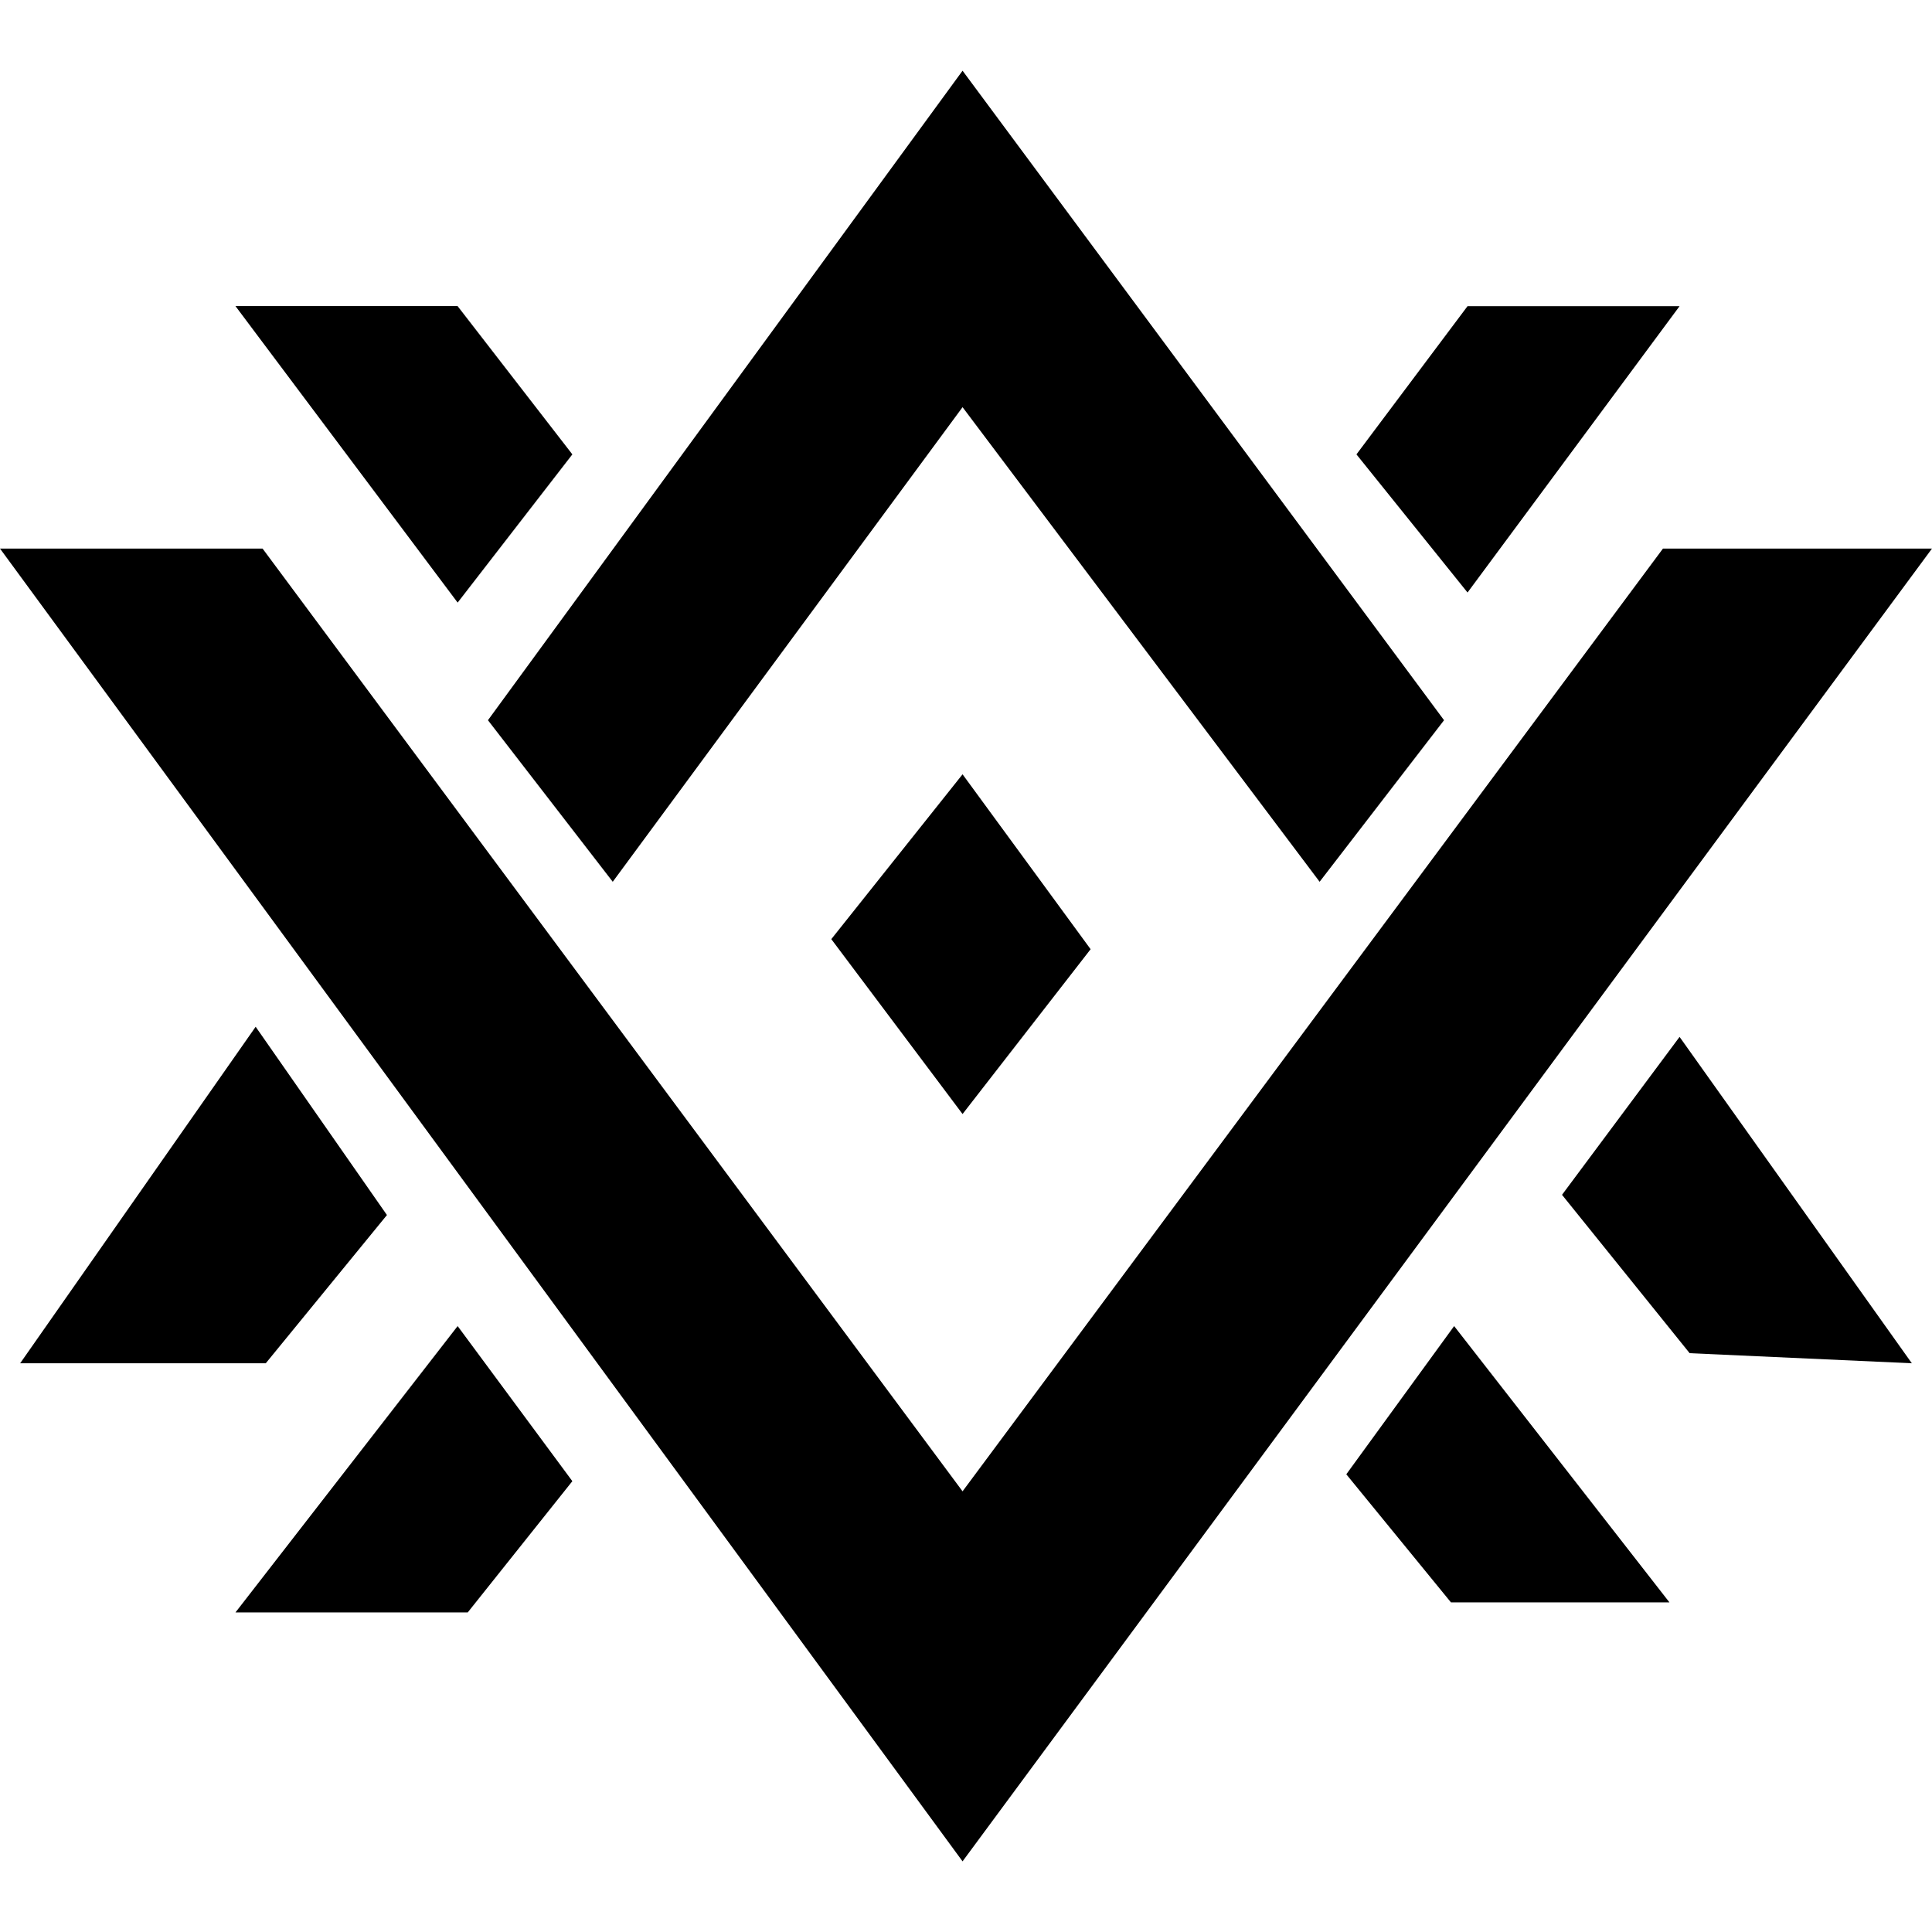
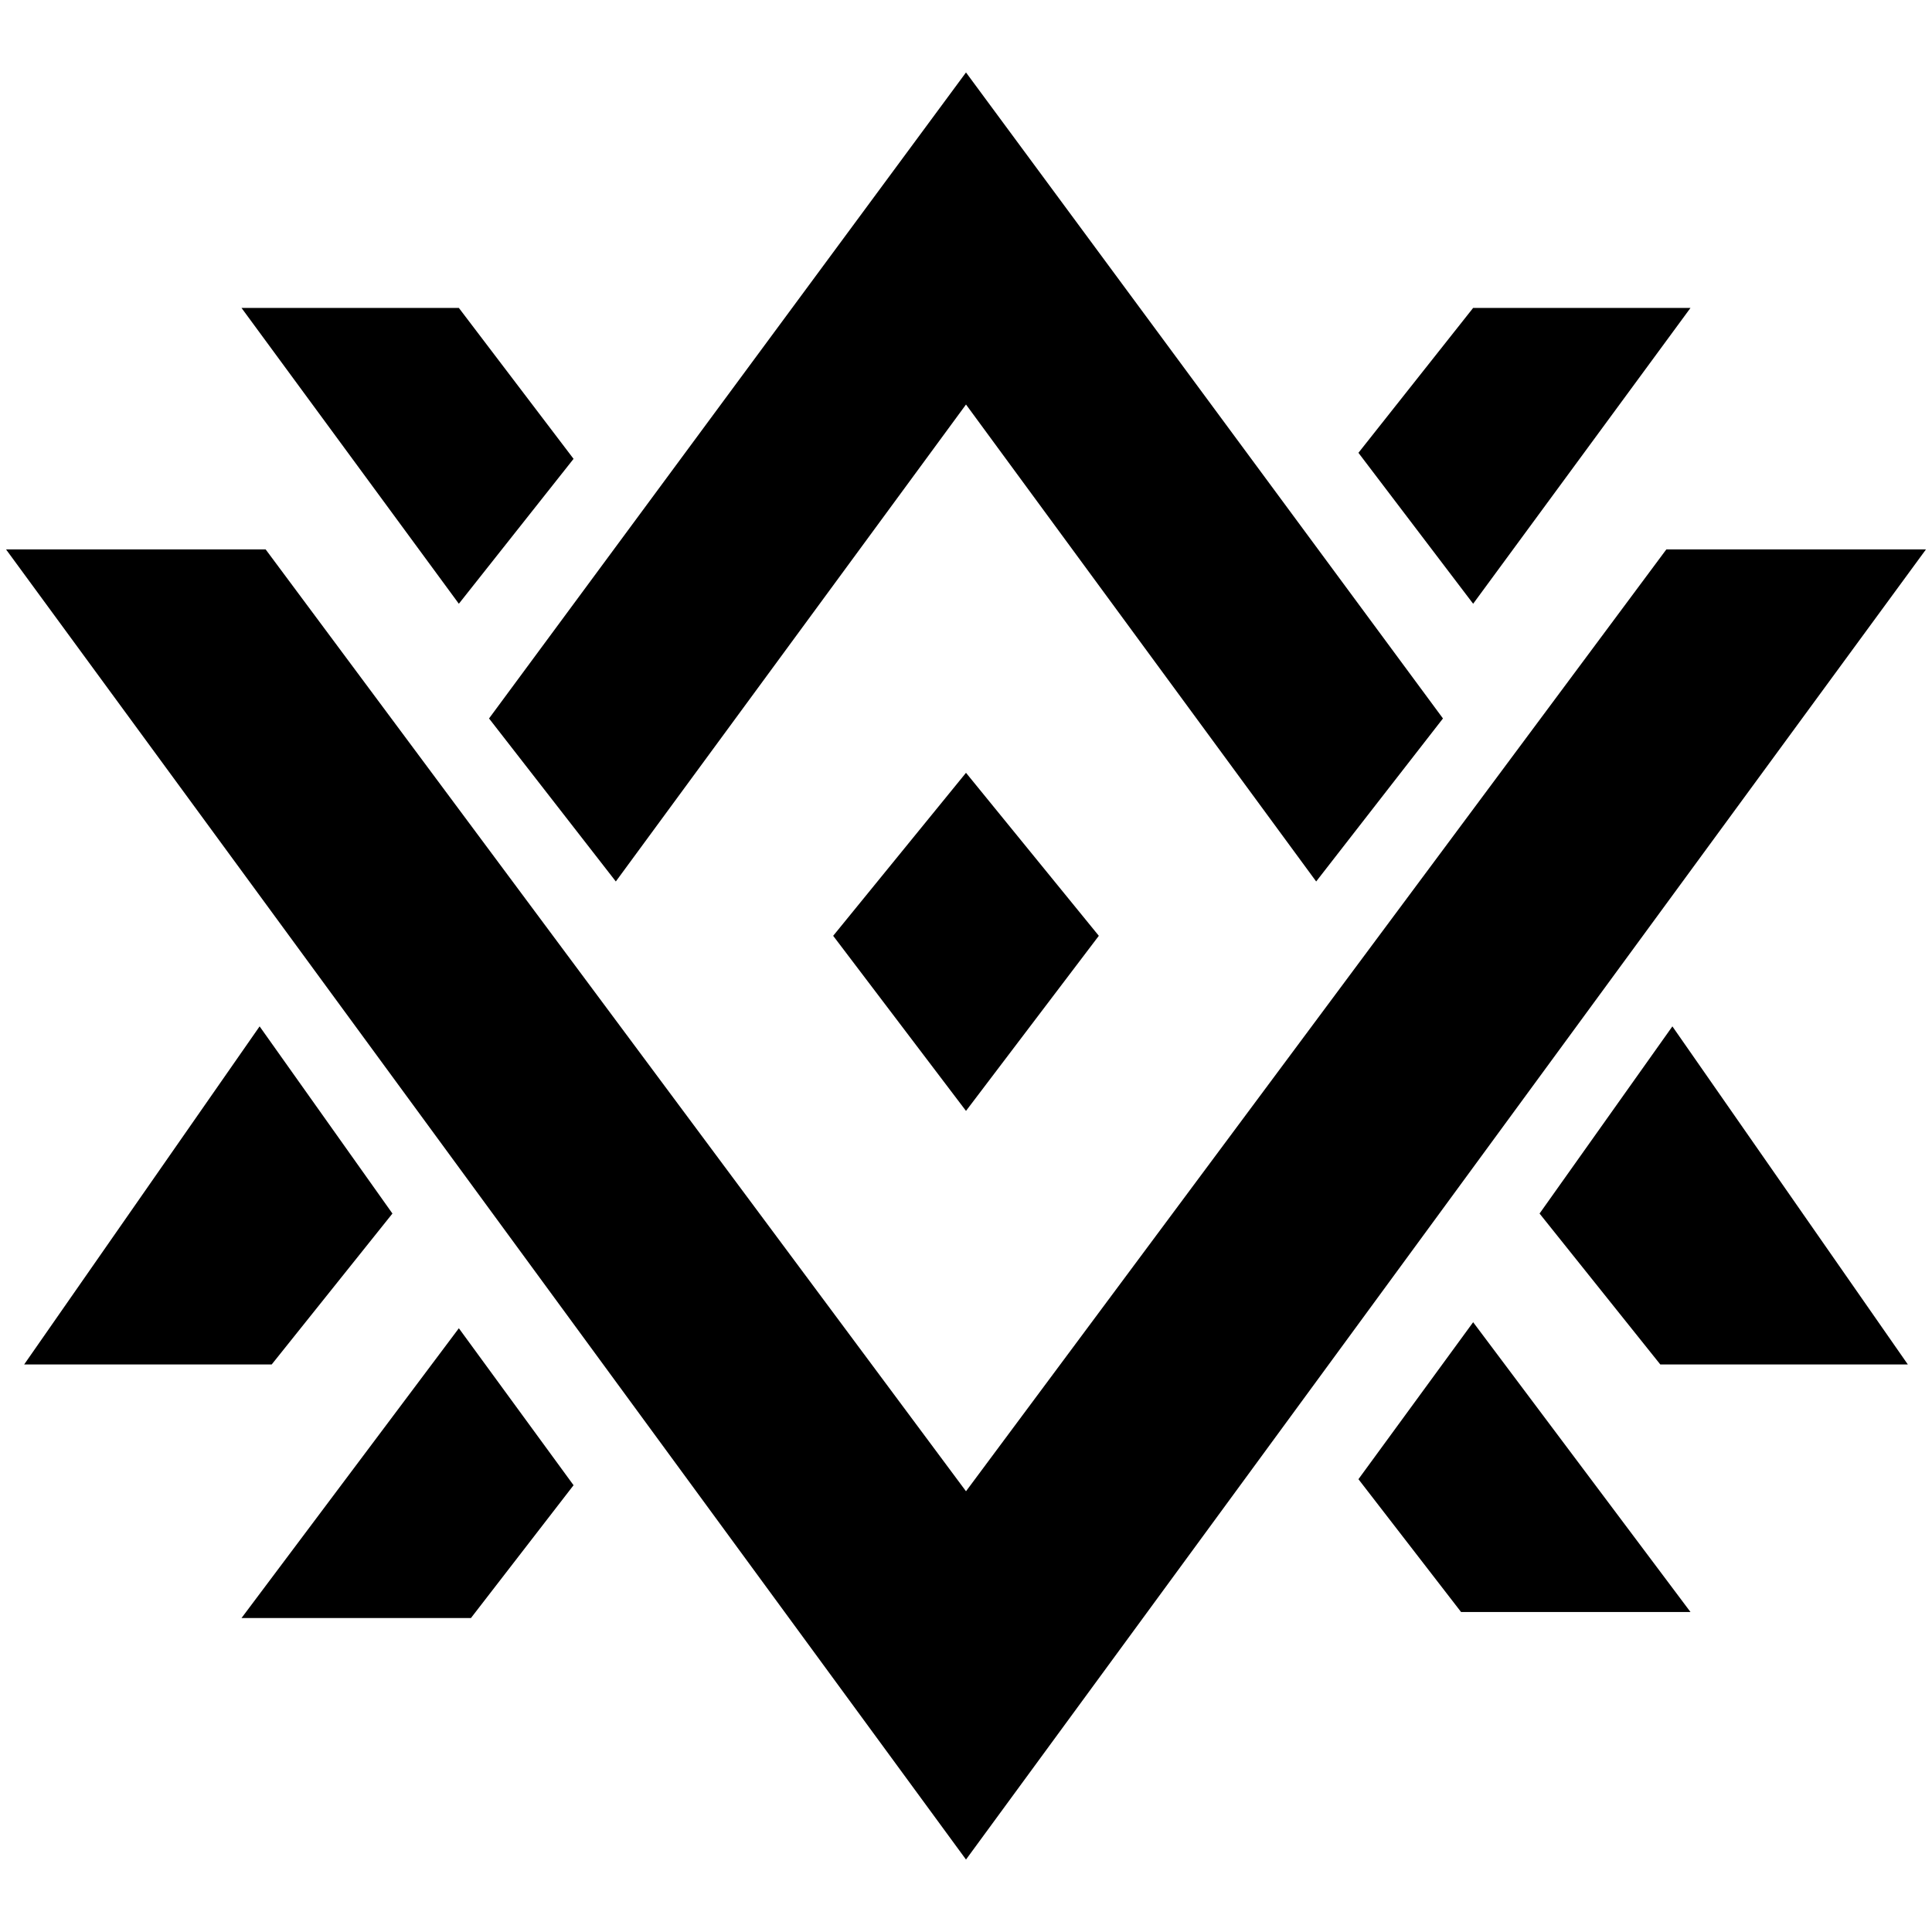
- <svg xmlns="http://www.w3.org/2000/svg" version="1.1" width="32" height="32" viewBox="0 0 32 32">
-   <path d="M15.943 1.171l-7.861 10.758 2.067 2.676 5.794-7.861 5.914 7.861 2.061-2.676-7.975-10.758z" />
-   <path d="M4.349 9.086h-4.349l15.943 21.744 16.057-21.744h-4.456l-11.601 15.615-11.594-15.615z" />
-   <path d="M15.943 12.825l-2.174 2.73 2.174 2.897 2.121-2.73-2.121-2.897z" />
-   <path d="M4.235 17.007l2.174 3.118-2.007 2.455h-4.068l3.9-5.573z" />
-   <path d="M7.58 21.964l1.9 2.569-1.733 2.174h-3.847l3.68-4.743z" />
-   <path d="M24.085 21.964l-1.786 2.455 1.733 2.121h3.619l-3.566-4.576z" />
-   <path d="M25.872 19.79l1.947-2.616 3.847 5.406-3.68-0.167-2.114-2.623z" />
-   <path d="M27.819 5.071l-3.512 4.743-1.84-2.288 1.84-2.455h3.512z" />
-   <path d="M7.58 5.071l1.9 2.455-1.9 2.455-3.68-4.911h3.68z" />
+ <svg xmlns="http://www.w3.org/2000/svg" version="1.1" id="Layer_1" x="0px" y="0px" width="32px" height="32px" viewBox="0 0 32 32" style="enable-background:new 0 0 32 32;" xml:space="preserve">
+   <path d="M16,1.2L8.1,11.9l2.1,2.7L16,6.7l5.8,7.9l2.1-2.7L16,1.2z M16,24.7L4.4,9.1H0.1L16,30.8L31.9,9.1h-4.3L16,24.7z M16,12.8  l-2.2,2.7l2.2,2.9l2.2-2.9L16,12.8z M4.3,17l2.2,3.1l-2,2.5H0.4L4.3,17z M27.7,17l3.9,5.6h-4.1l-2-2.5L27.7,17z M7.6,22l1.9,2.6  l-1.7,2.2H4L7.6,22z M28,26.7h-3.8l-1.7-2.2l1.9-2.6L28,26.7z M7.6,5.1l1.9,2.5L7.6,10L4,5.1H7.6z M24.4,5.1H28L24.4,10l-1.9-2.5  L24.4,5.1z" />
</svg>
